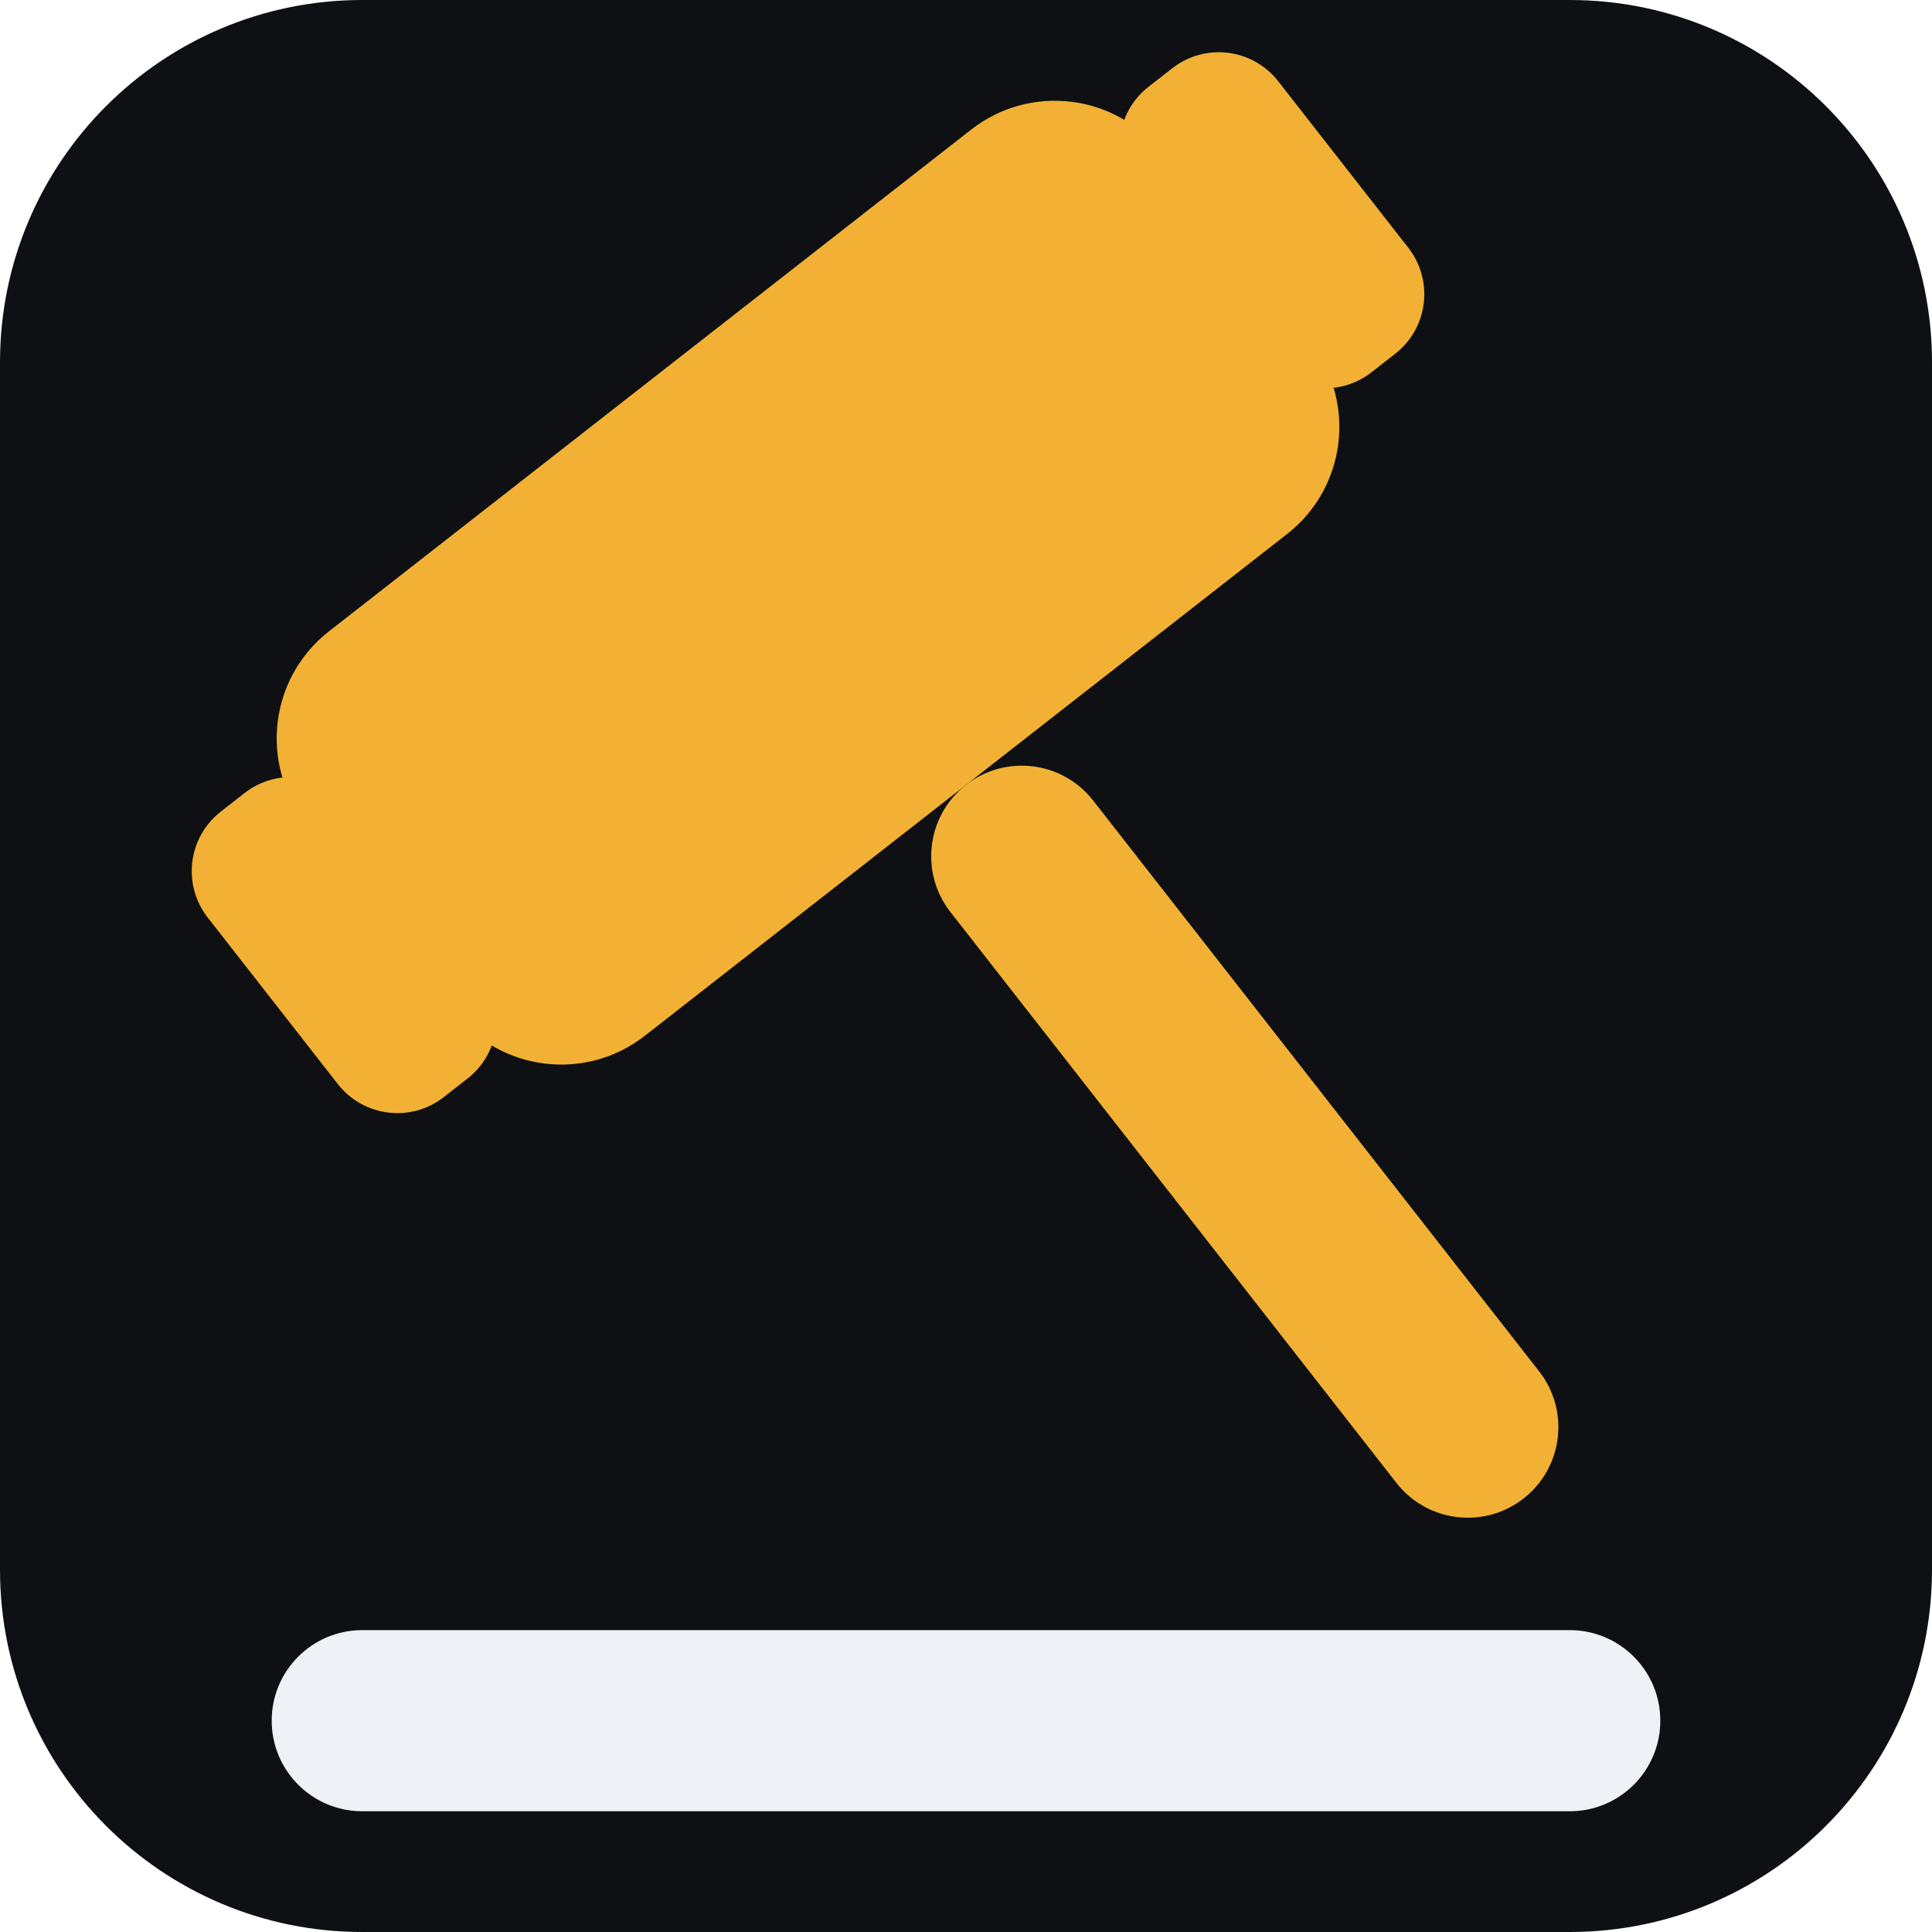
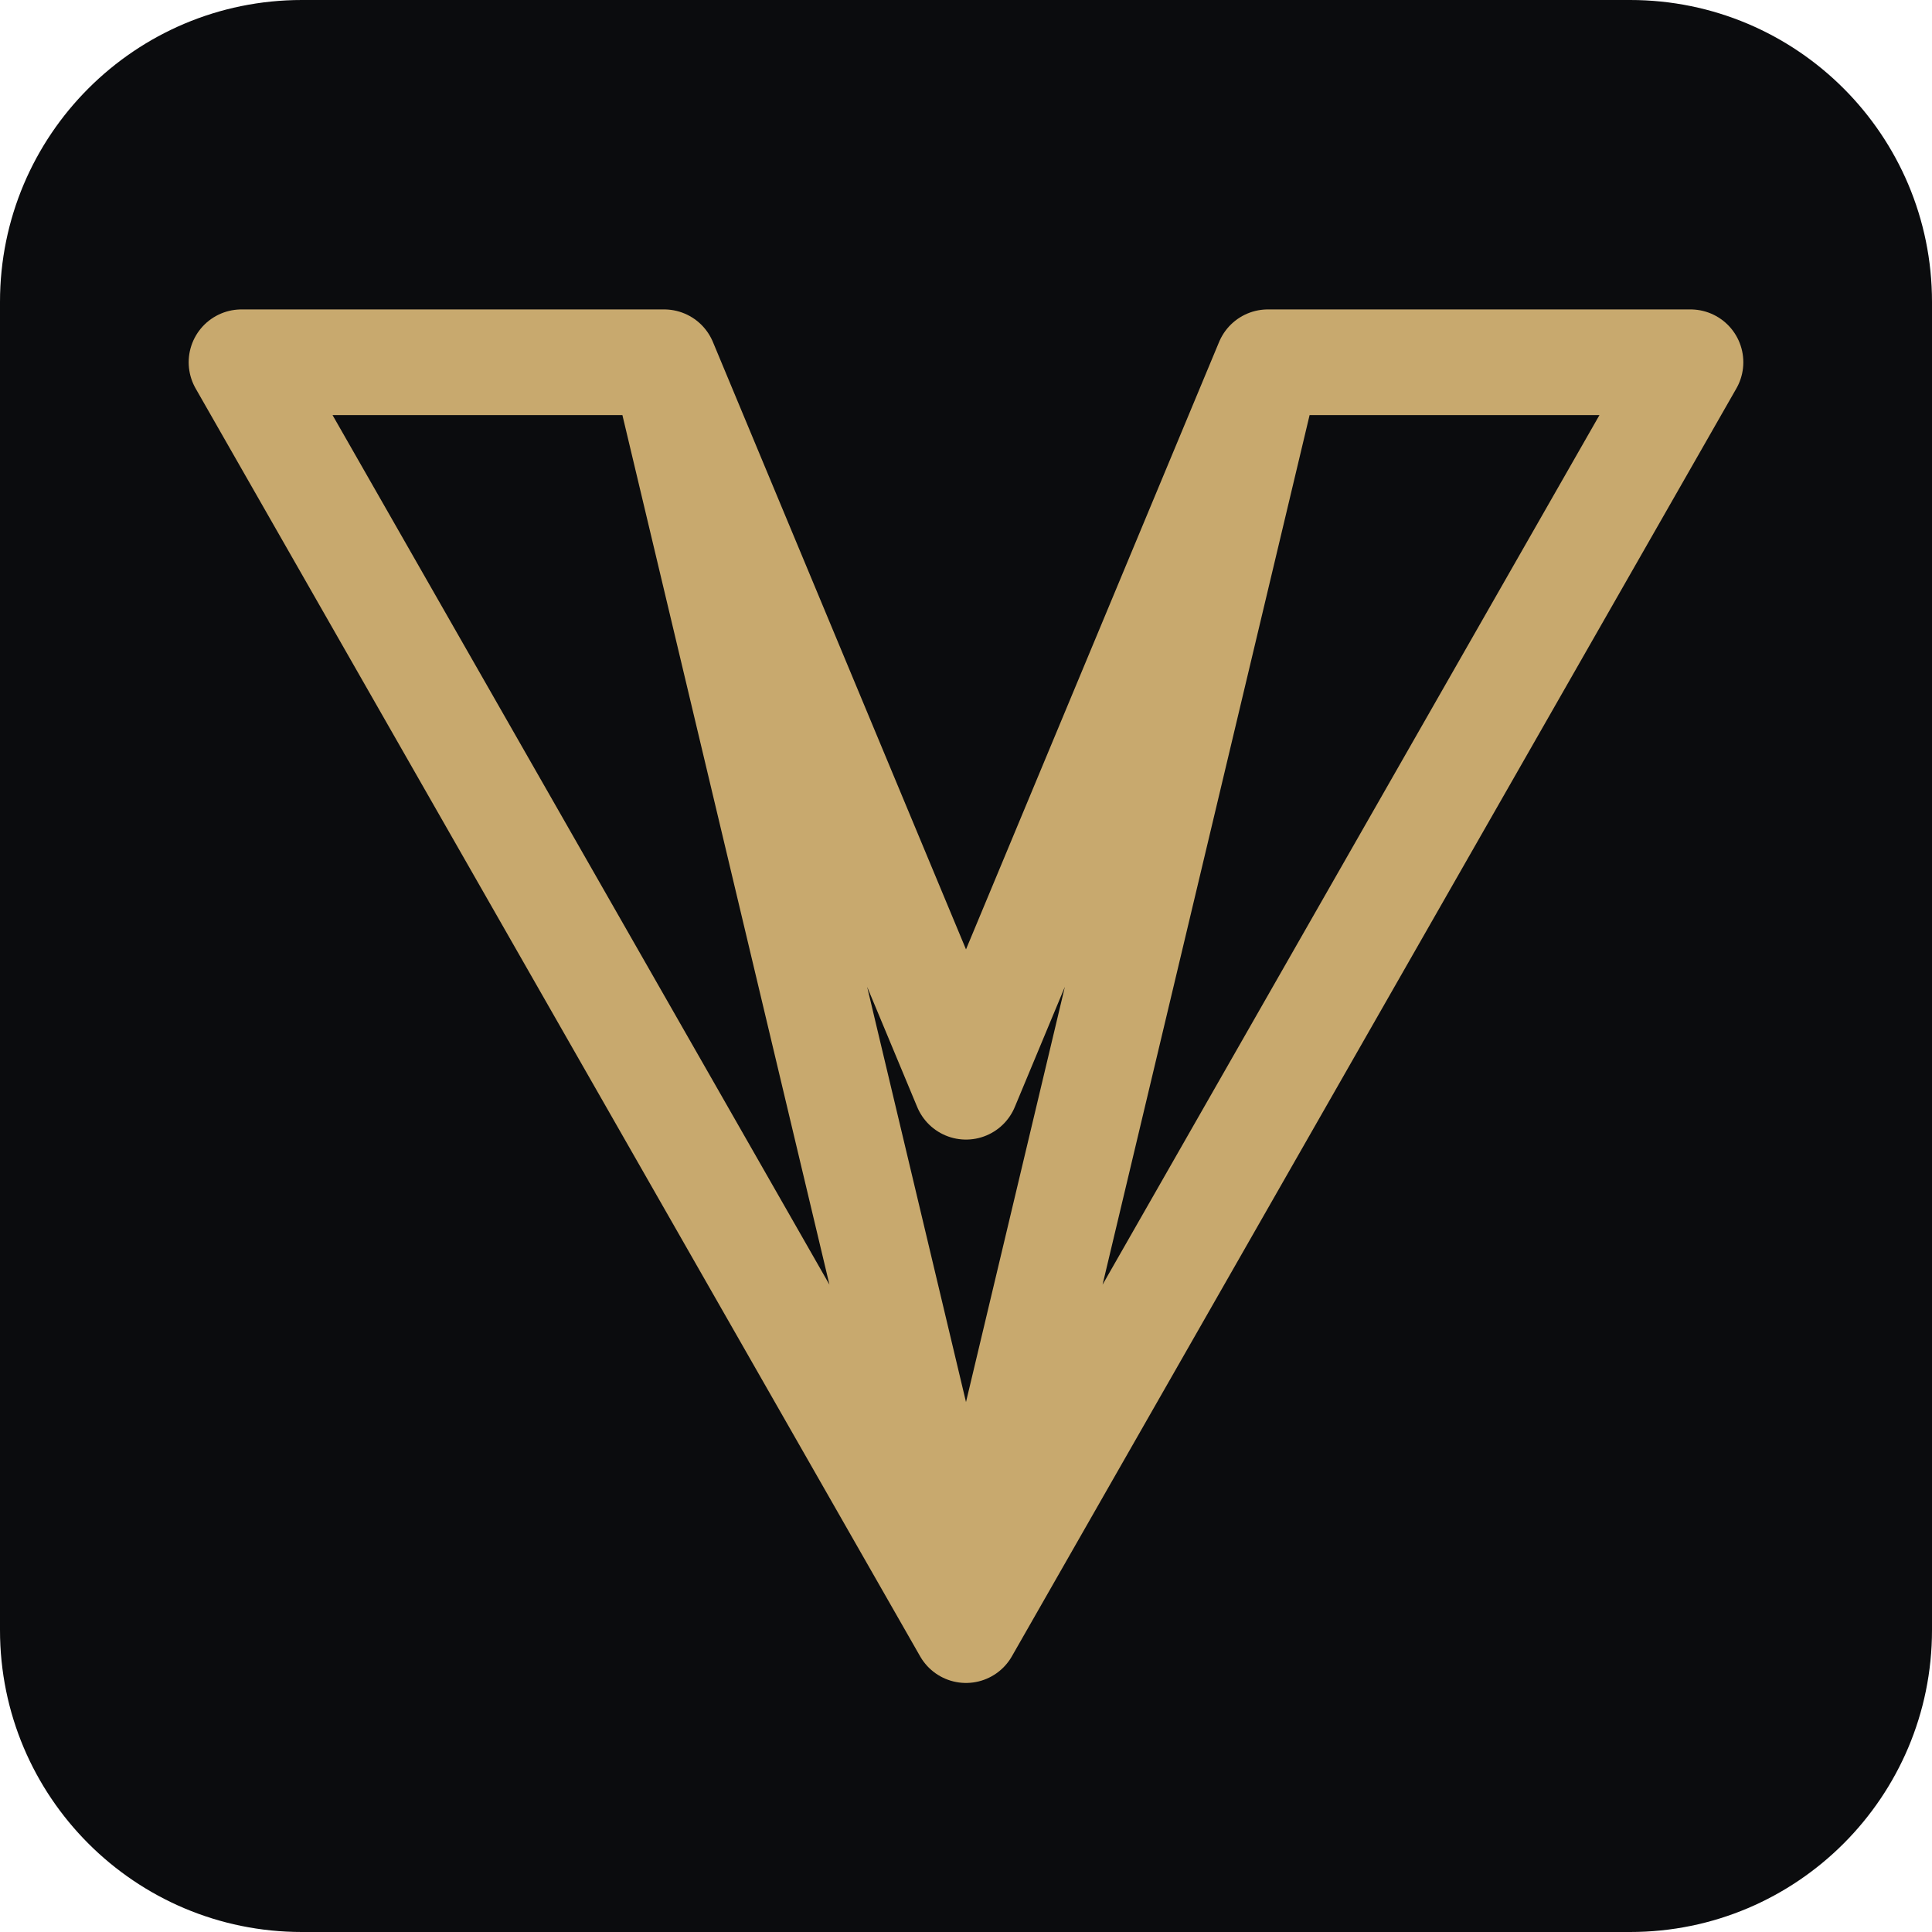
- <svg xmlns="http://www.w3.org/2000/svg" viewBox="0 0 64 64">
-   <rect width="64" height="64" rx="12" fill="#0E1014" />
-   <g fill="#F2B134" transform="rotate(-38 32 26)">
-     <rect x="14" y="9" width="36" height="17" rx="4.5" />
-     <rect x="9.5" y="11.5" width="6" height="12" rx="2.5" />
-     <rect x="48.5" y="11.5" width="6" height="12" rx="2.5" />
-     <rect x="29" y="26" width="6" height="30" rx="3" />
-   </g>
-   <g fill="#EEF1F5">
-     <rect x="9" y="54" width="46" height="6" rx="3" />
-   </g>
+ <svg xmlns="http://www.w3.org/2000/svg" viewBox="0 0 32 32">
+   <rect width="32" height="32" rx="5" fill="#0B0C0E" />
+   <path d="M4 6h7l5 12 5-12h7L16 27 4 6Zm7 0 5 21 5-21" fill="none" stroke="#C8A96E" stroke-width="1.75" stroke-linejoin="round" />
</svg>
